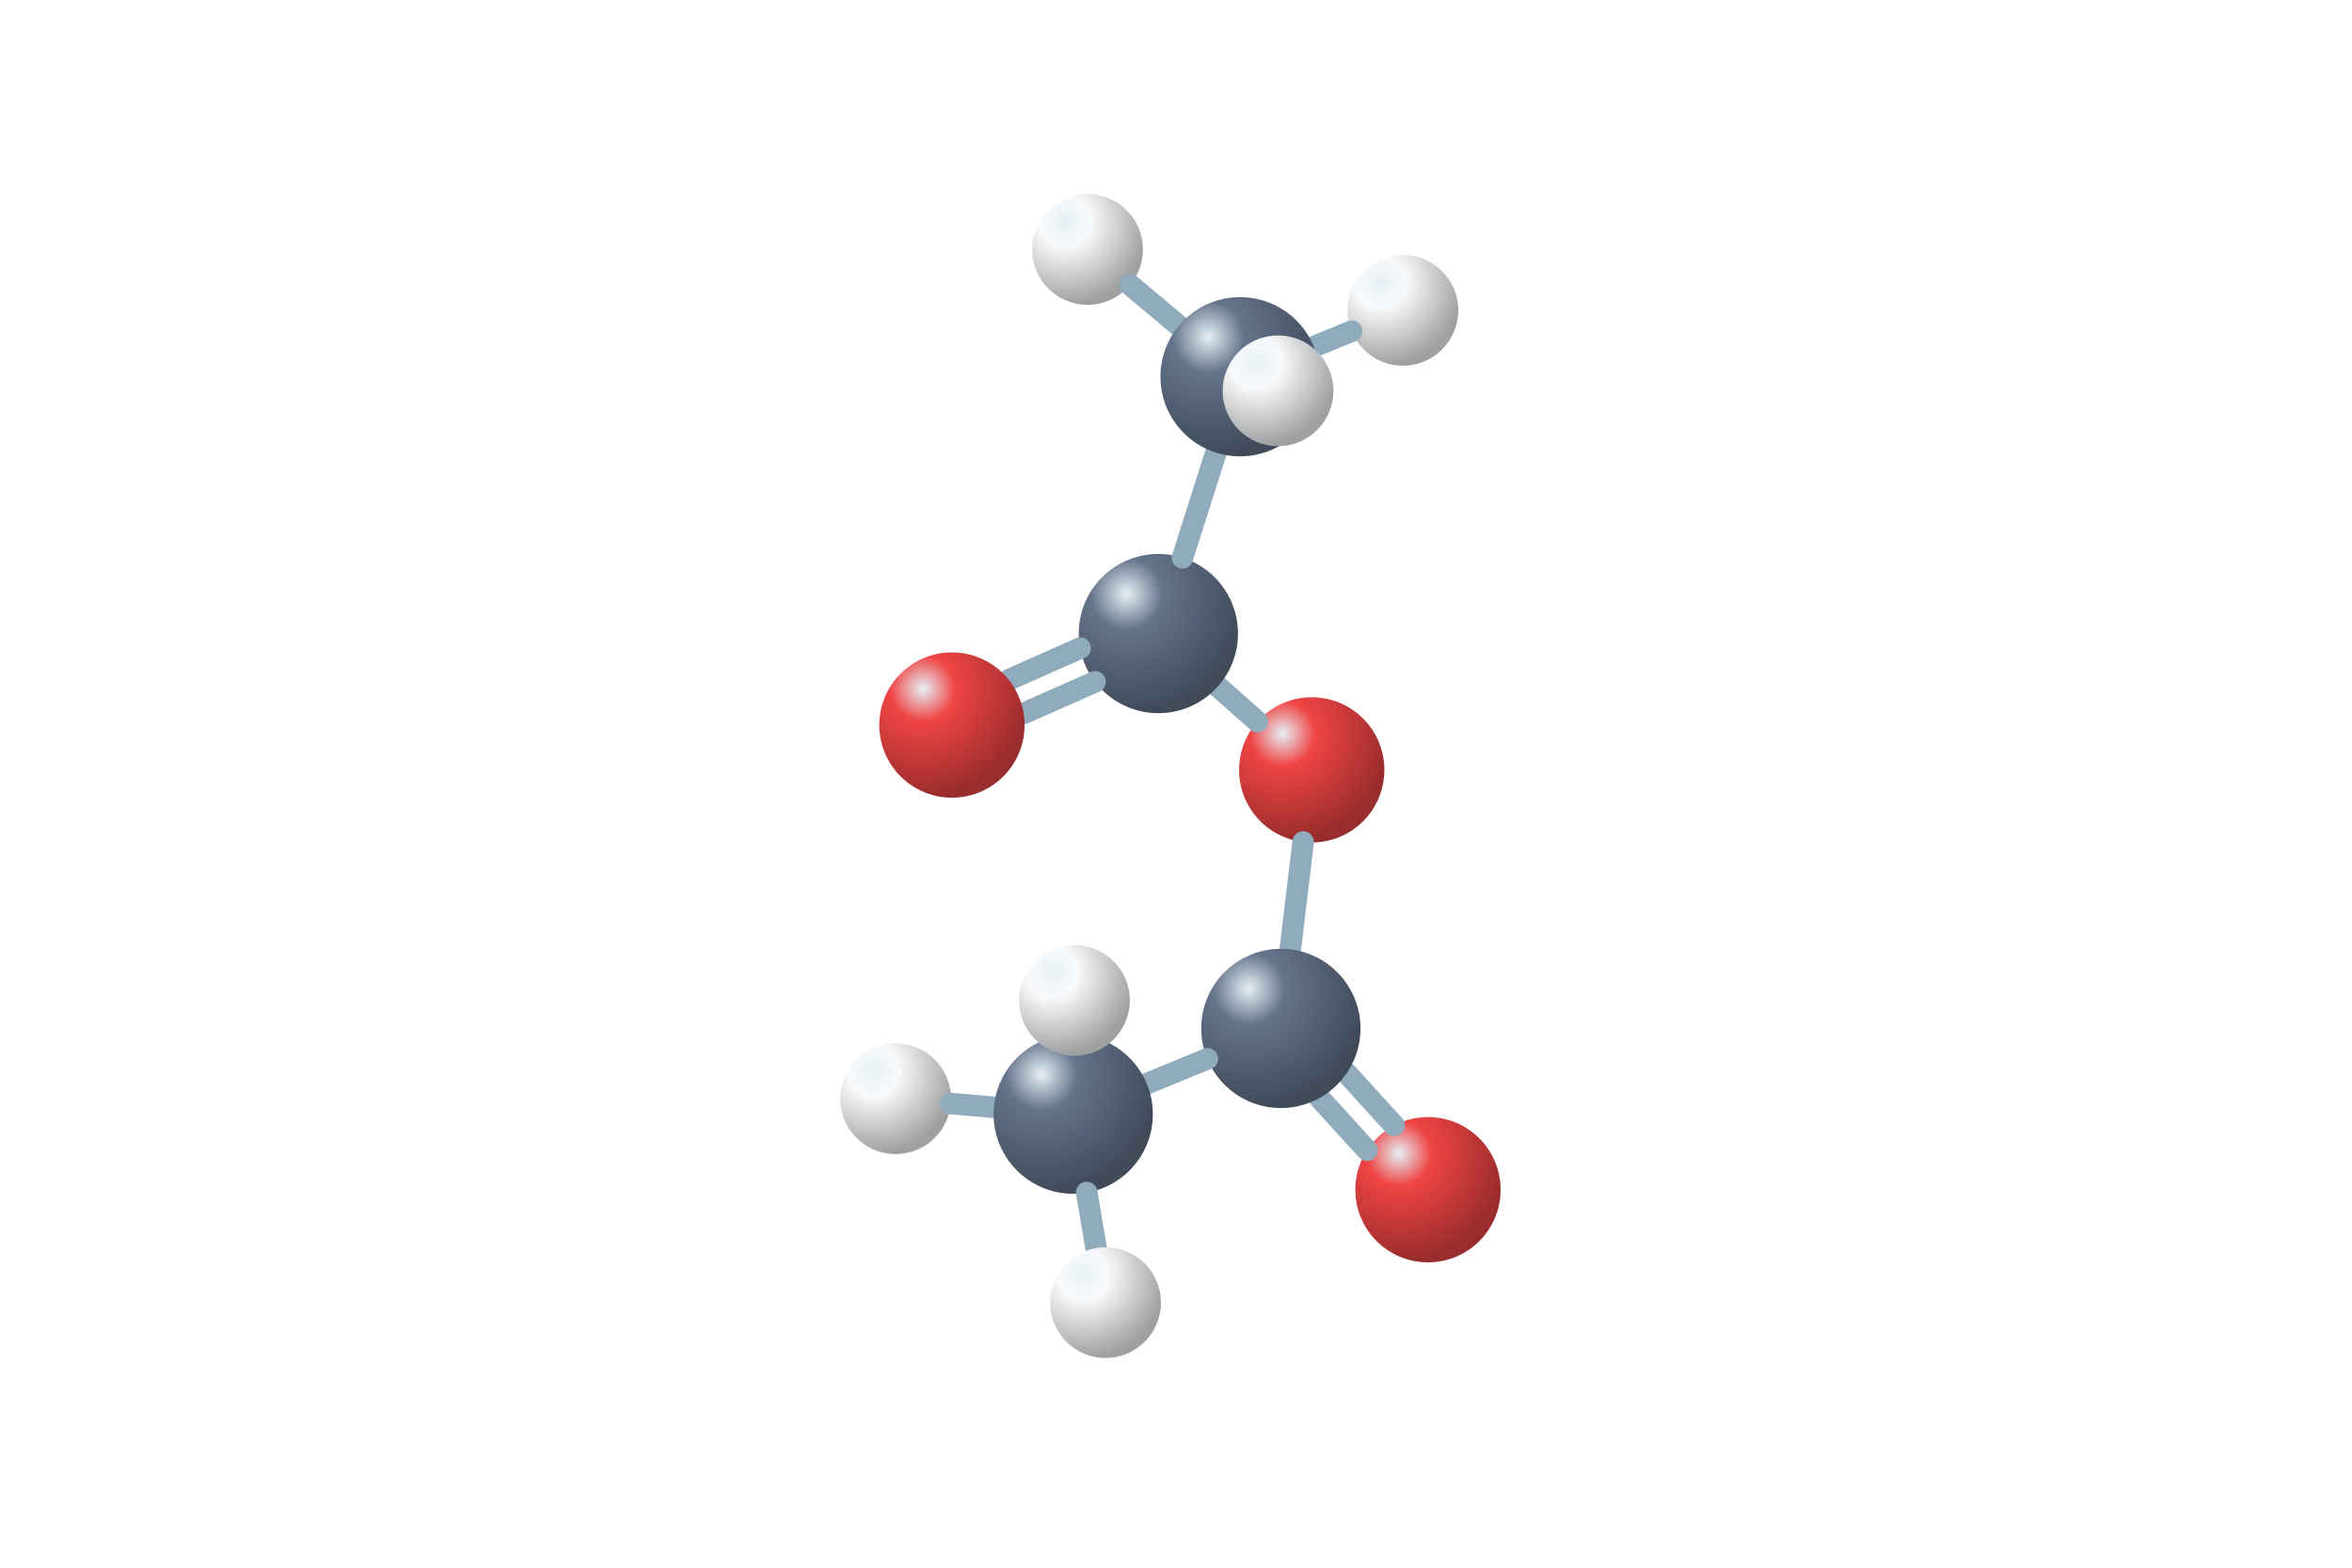
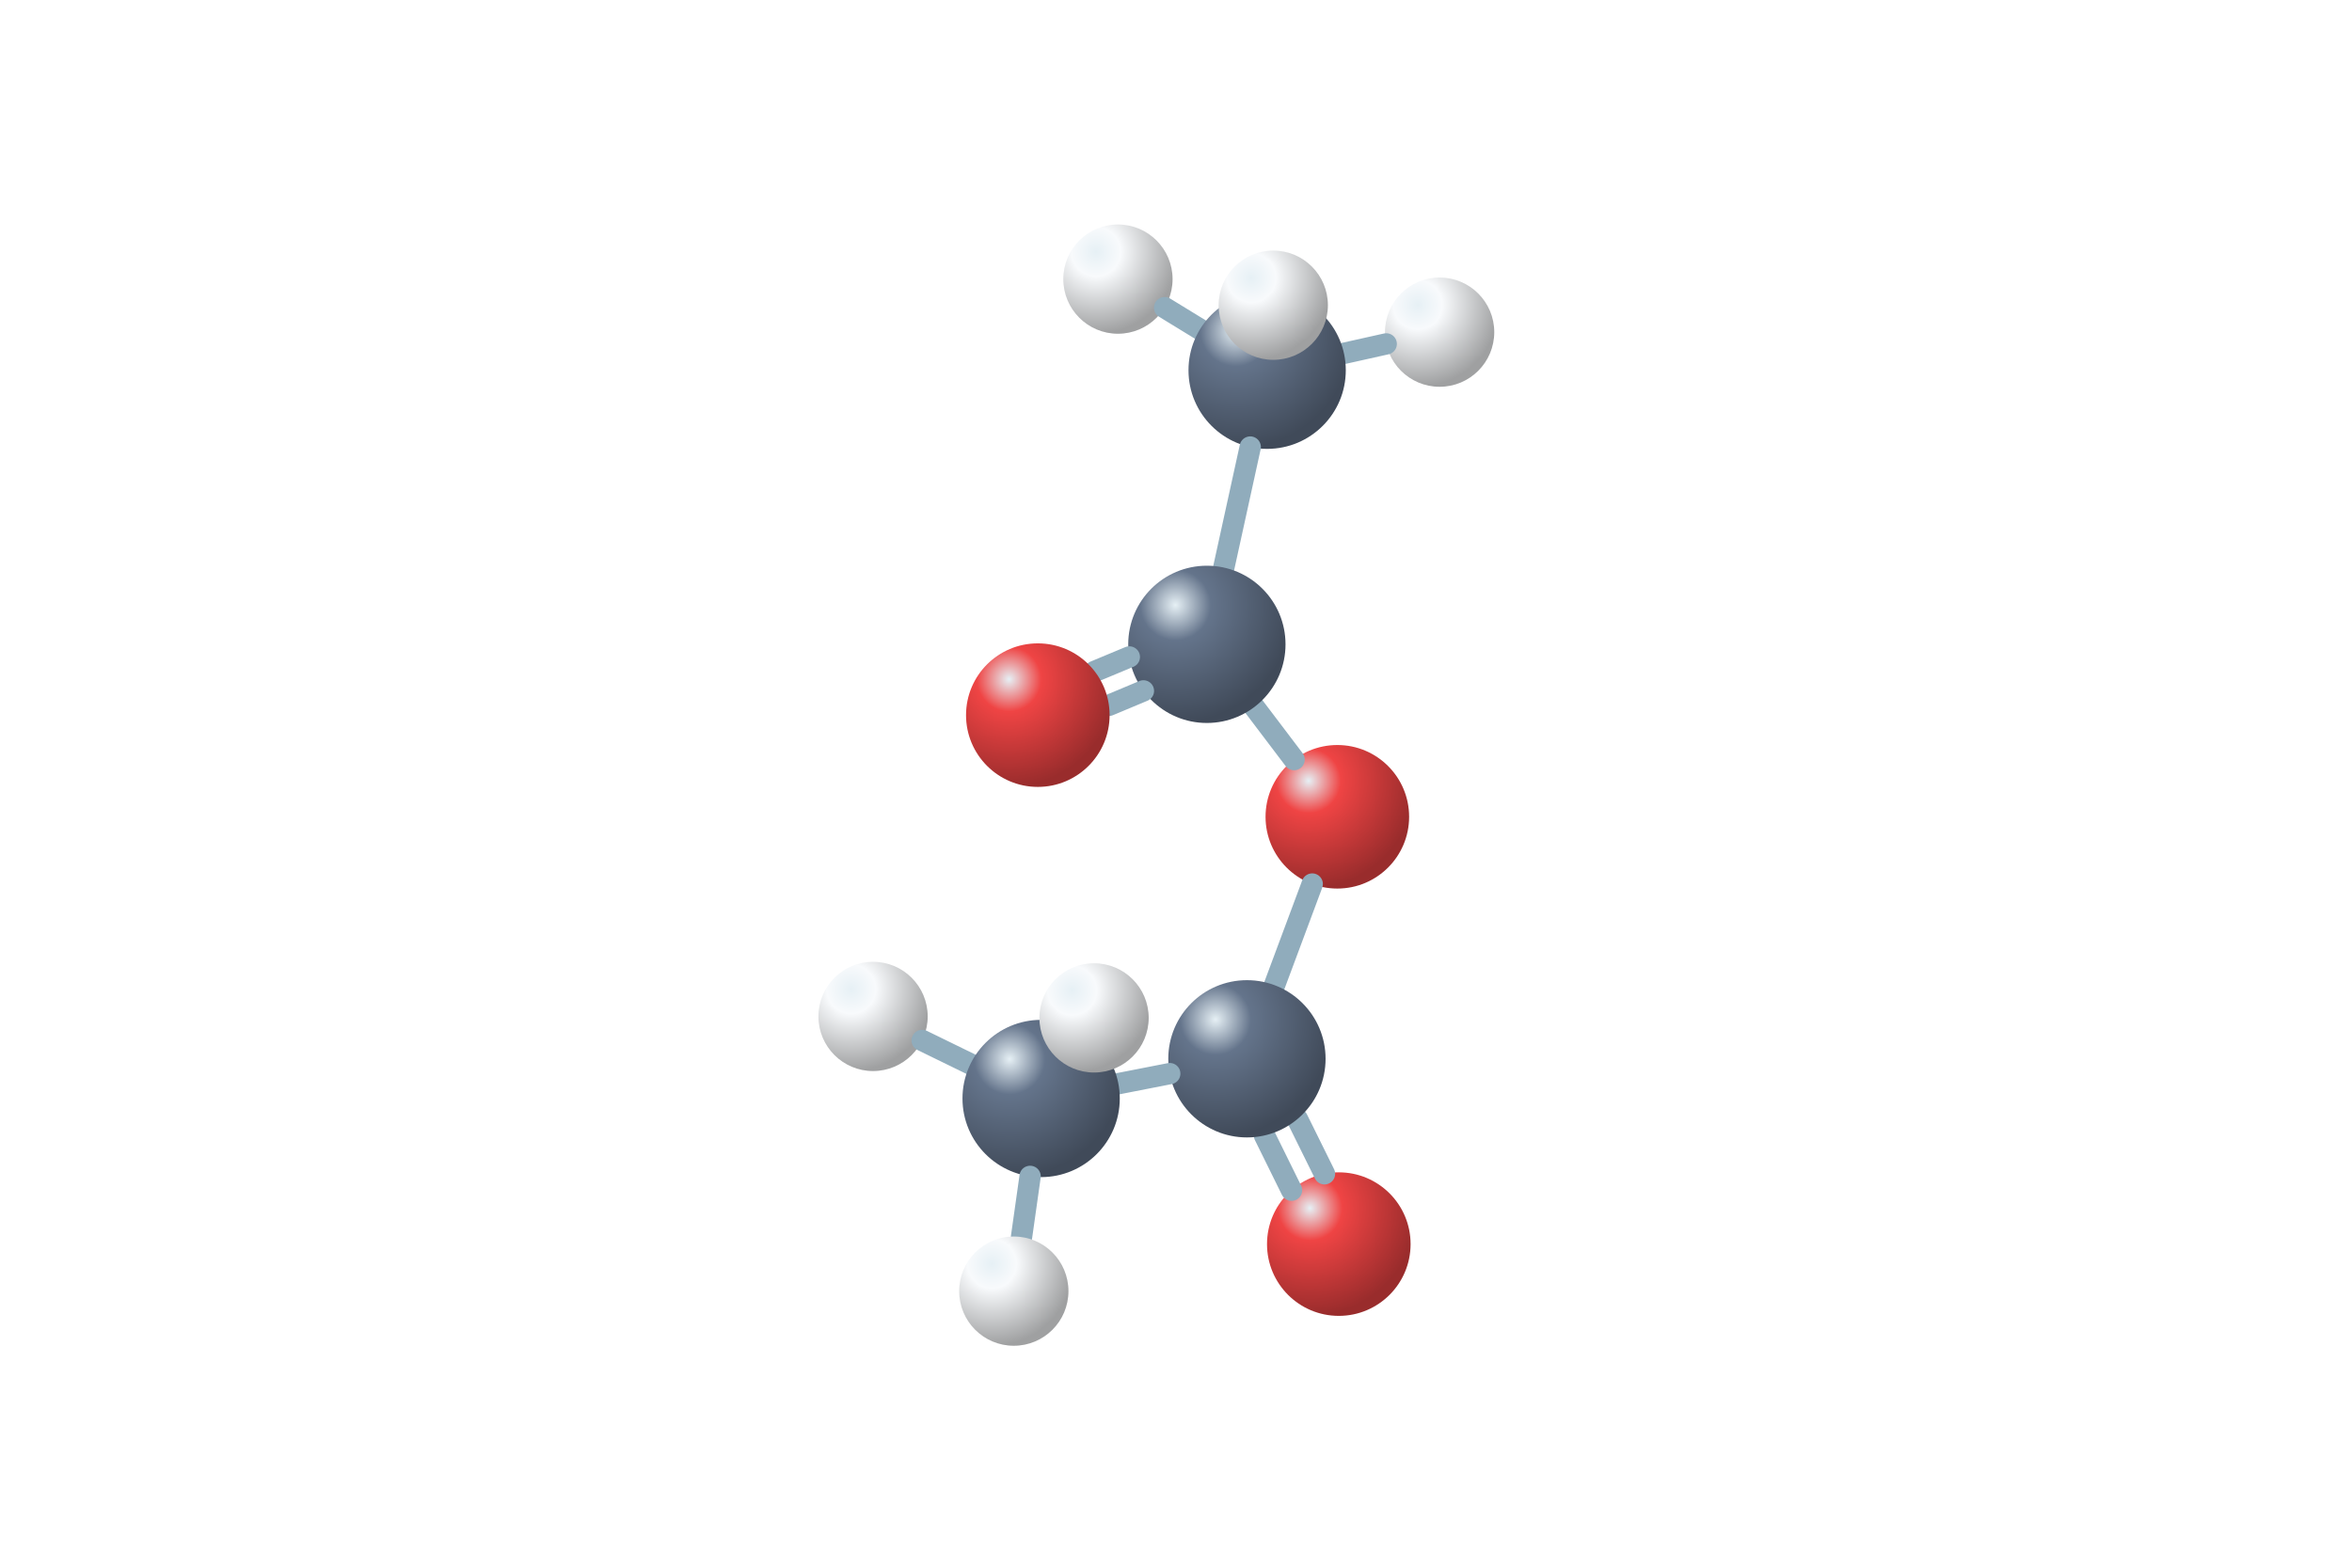
<svg xmlns="http://www.w3.org/2000/svg" viewBox="0 0 192 128">
  <defs>
    <radialGradient id="C" cx="30%" cy="25%" r="75%">
      <stop stop-color="#e6f0f5" />
      <stop offset=".3" stop-color="#64748b" />
      <stop offset="1" stop-color="#404a59" />
    </radialGradient>
    <radialGradient id="O" cx="30%" cy="25%" r="75%">
      <stop stop-color="#e6f0f5" />
      <stop offset=".3" stop-color="#ef4444" />
      <stop offset="1" stop-color="#992c2c" />
    </radialGradient>
    <radialGradient id="H" cx="30%" cy="25%" r="75%">
      <stop stop-color="#e6f0f5" />
      <stop offset=".3" stop-color="#f8fafc" />
      <stop offset="1" stop-color="#9fa0a1" />
    </radialGradient>
  </defs>
-   <circle cx="116.57" cy="97.14" r="5.93" fill="url(#O)" />
-   <path d="M109.93 87.63L113.81 91.89" stroke="#90acbc" stroke-width="1.76" stroke-linecap="round" />
-   <path d="M107.71 89.65L111.59 93.91" stroke="#90acbc" stroke-width="1.76" stroke-linecap="round" />
-   <circle cx="107.08" cy="62.86" r="5.93" fill="url(#O)" />
-   <path d="M105.33 77.52L106.38 68.75" stroke="#90acbc" stroke-width="1.76" stroke-linecap="round" />
-   <circle cx="104.56" cy="83.97" r="6.5" fill="url(#C)" />
-   <path d="M102.65 58.92L99.41 56.05" stroke="#90acbc" stroke-width="1.76" stroke-linecap="round" />
-   <path d="M93.61 88.49L98.56 86.45" stroke="#90acbc" stroke-width="1.76" stroke-linecap="round" />
-   <circle cx="73.11" cy="89.71" r="4.52" fill="url(#H)" />
-   <circle cx="114.52" cy="25.34" r="4.52" fill="url(#H)" />
-   <circle cx="94.56" cy="51.73" r="6.5" fill="url(#C)" />
-   <path d="M81.14 90.41L77.61 90.1" stroke="#90acbc" stroke-width="1.76" stroke-linecap="round" />
-   <path d="M89.39 55.67L83.56 58.25" stroke="#90acbc" stroke-width="1.76" stroke-linecap="round" />
-   <path d="M88.17 52.92L82.34 55.51" stroke="#90acbc" stroke-width="1.76" stroke-linecap="round" />
-   <path d="M107.24 28.31L110.34 27.04" stroke="#90acbc" stroke-width="1.76" stroke-linecap="round" />
-   <path d="M96.53 45.54L99.26 36.95" stroke="#90acbc" stroke-width="1.76" stroke-linecap="round" />
-   <circle cx="87.61" cy="90.97" r="6.5" fill="url(#C)" />
-   <circle cx="88.78" cy="20.37" r="4.52" fill="url(#H)" />
-   <path d="M96.24 26.6L92.25 23.26" stroke="#90acbc" stroke-width="1.76" stroke-linecap="round" />
-   <circle cx="77.71" cy="59.2" r="5.93" fill="url(#O)" />
-   <path d="M88.71 97.37L89.48 101.91" stroke="#90acbc" stroke-width="1.76" stroke-linecap="round" />
-   <circle cx="101.23" cy="30.76" r="6.5" fill="url(#C)" />
-   <circle cx="90.25" cy="106.36" r="4.52" fill="url(#H)" />
-   <circle cx="87.71" cy="81.68" r="4.52" fill="url(#H)" />
-   <circle cx="104.33" cy="31.91" r="4.52" fill="url(#H)" />
+   <circle cx="109.29" cy="101.58" r="5.86" fill="url(#O)" />
+   <path d="M105.91 91.37L108.12 95.84" stroke="#90acbc" stroke-width="1.74" stroke-linecap="round" />
+   <path d="M103.22 92.7L105.43 97.18" stroke="#90acbc" stroke-width="1.74" stroke-linecap="round" />
+   <circle cx="109.17" cy="66.69" r="5.86" fill="url(#O)" />
+   <path d="M104.04 80.44L107.12 72.18" stroke="#90acbc" stroke-width="1.74" stroke-linecap="round" />
+   <circle cx="91.26" cy="22.79" r="4.46" fill="url(#H)" />
+   <circle cx="117.52" cy="27.12" r="4.46" fill="url(#H)" />
+   <circle cx="101.79" cy="86.45" r="6.42" fill="url(#C)" />
+   <path d="M105.64 62.02L102.39 57.73" stroke="#90acbc" stroke-width="1.74" stroke-linecap="round" />
+   <path d="M97.96 26.89L95.07 25.12" stroke="#90acbc" stroke-width="1.74" stroke-linecap="round" />
+   <path d="M109.71 28.85L113.16 28.08" stroke="#90acbc" stroke-width="1.74" stroke-linecap="round" />
+   <circle cx="103.44" cy="30.23" r="6.42" fill="url(#C)" />
+   <path d="M99.9 46.35L102.06 36.5" stroke="#90acbc" stroke-width="1.74" stroke-linecap="round" />
+   <path d="M91.3 88.48L95.49 87.66" stroke="#90acbc" stroke-width="1.74" stroke-linecap="round" />
+   <circle cx="98.52" cy="52.61" r="6.42" fill="url(#C)" />
+   <circle cx="71.27" cy="82.99" r="4.46" fill="url(#H)" />
+   <path d="M79.23 86.88L75.28 84.95" stroke="#90acbc" stroke-width="1.74" stroke-linecap="round" />
+   <path d="M93.34 56.41L90.52 57.59" stroke="#90acbc" stroke-width="1.74" stroke-linecap="round" />
+   <path d="M92.19 53.64L89.36 54.82" stroke="#90acbc" stroke-width="1.74" stroke-linecap="round" />
+   <circle cx="84.99" cy="89.69" r="6.42" fill="url(#C)" />
+   <path d="M84.09 96.05L83.39 101" stroke="#90acbc" stroke-width="1.74" stroke-linecap="round" />
+   <circle cx="82.76" cy="105.42" r="4.46" fill="url(#H)" />
+   <circle cx="84.72" cy="58.39" r="5.86" fill="url(#O)" />
+   <circle cx="103.94" cy="24.92" r="4.46" fill="url(#H)" />
+   <circle cx="89.31" cy="83.11" r="4.46" fill="url(#H)" />
</svg>
